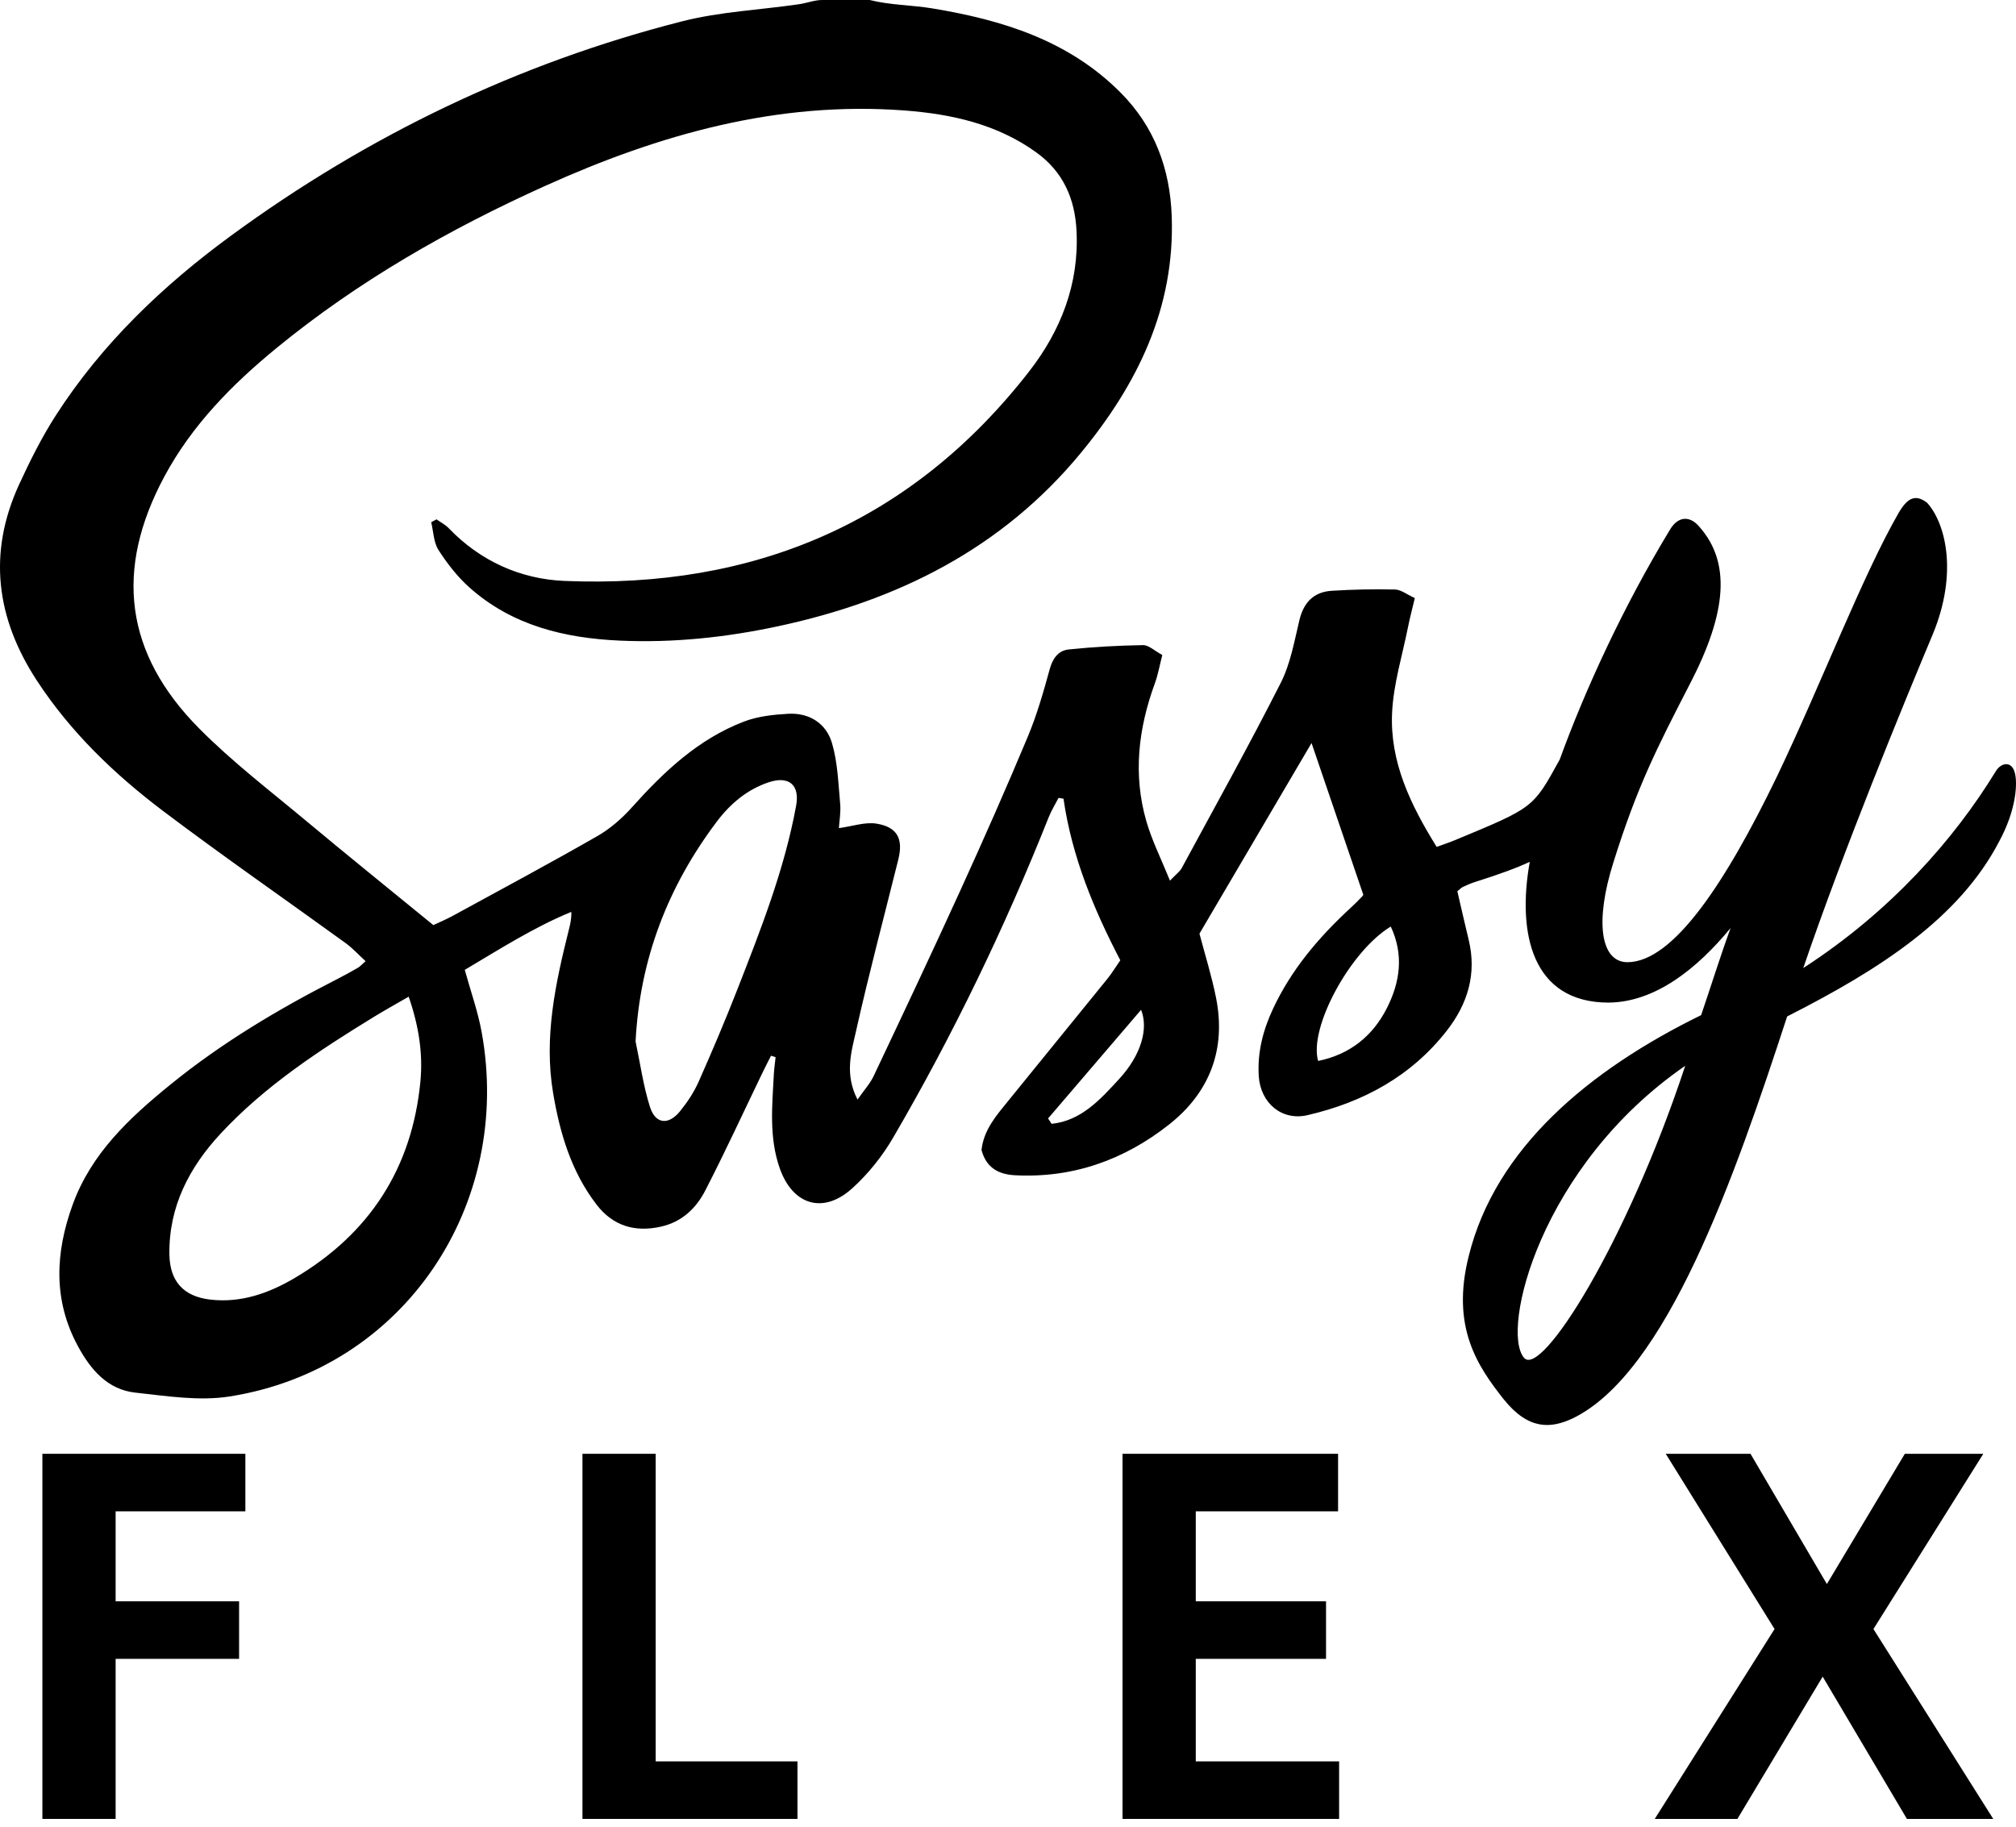
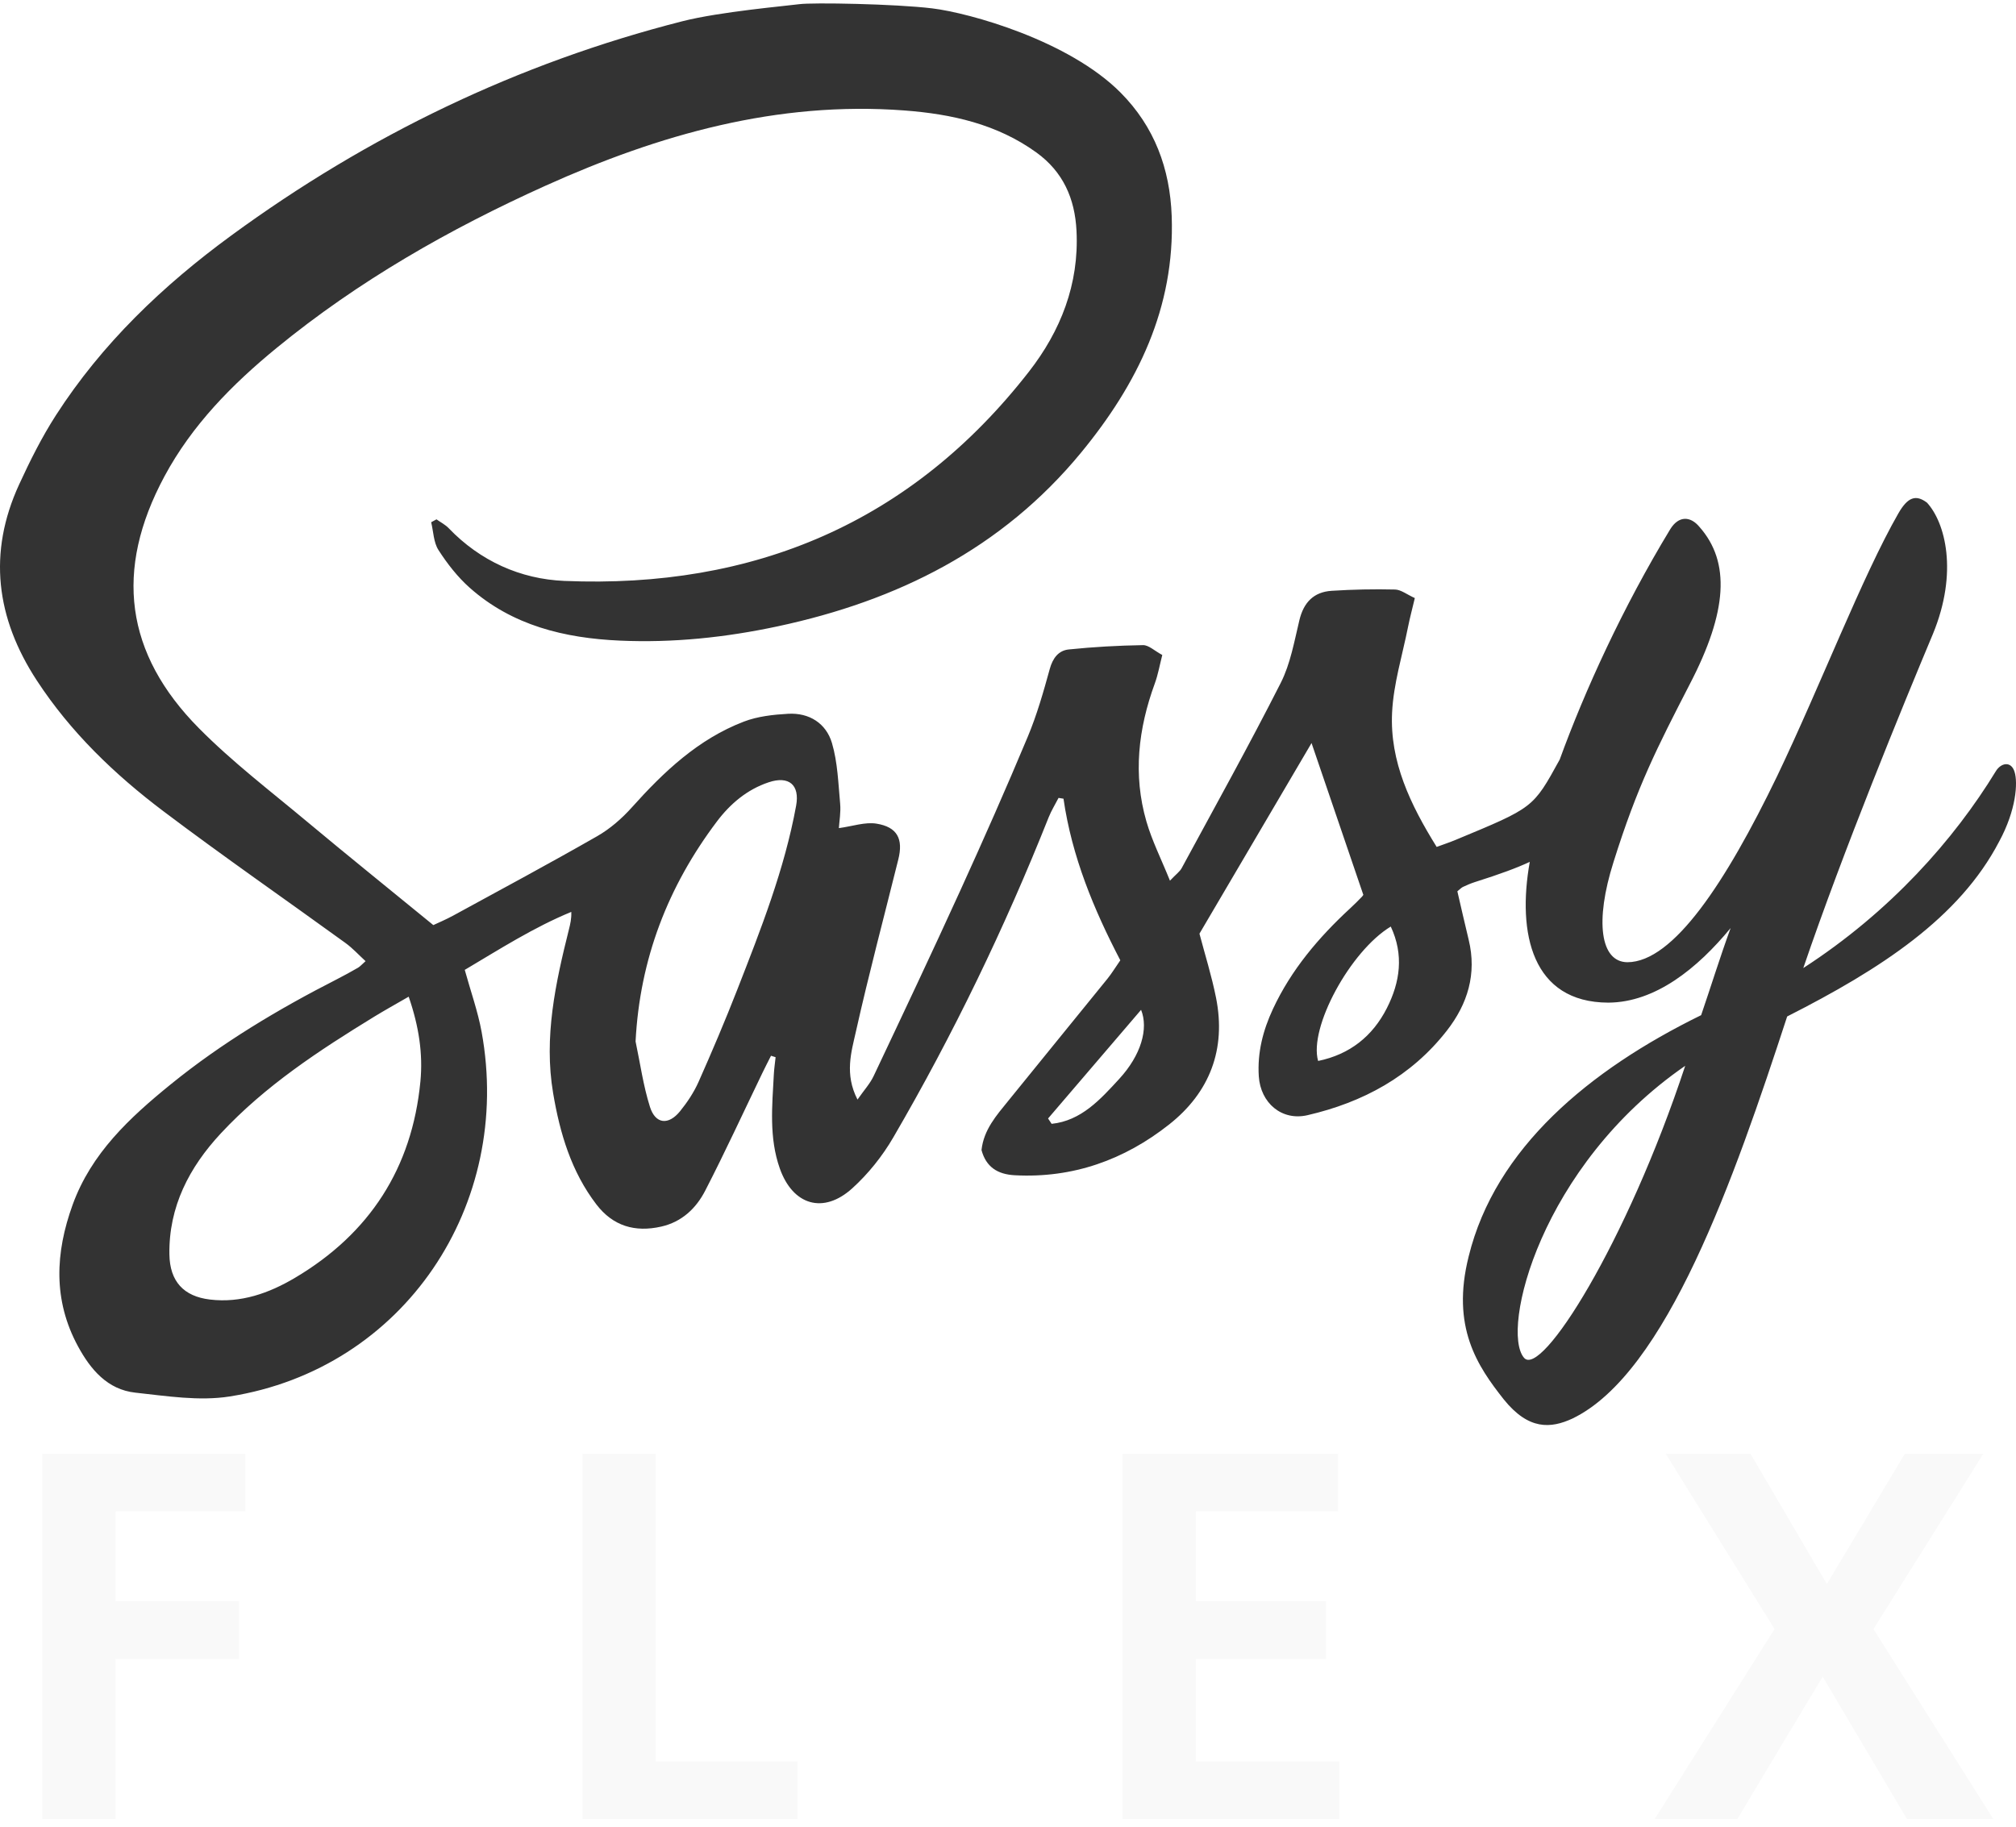
<svg xmlns="http://www.w3.org/2000/svg" version="1.1" id="Layer_1" x="0px" y="0px" width="385.363px" height="349.143px" viewBox="0 0 385.363 349.143" enable-background="new 0 0 385.363 349.143" xml:space="preserve">
-   <path d="M385.103,147.625c-0.629-2.2-2.621-1.814-3.613-0.159c-7.951,13.013-20.111,26.817-36.79,37.61  c7.641-22.439,19.115-50.361,24.776-63.865c4.893-11.868,2.33-21.336-1.123-25.107c-2.155-1.625-3.685-1.053-5.461,2.015  c-6.905,12.03-14.897,32.922-23.177,50.238c-9.832,20.363-19.856,35.57-28.628,35.603c-5.178-0.033-6.254-7.82-2.666-19.132  c4.566-14.57,8.328-21.865,14.581-34.023c7.211-13.854,7.794-23.35,1.854-30.07c-1.745-2.11-3.997-2.153-5.589,0.45  c-9.09,14.989-16.32,30.829-21.122,44.024l0,0c-5.128,9.325-4.957,9.152-19.918,15.369c-1.146,0.477-2.327,0.867-3.602,1.338  c-5.023-8.075-8.979-16.304-8.523-25.685c0.266-5.493,1.958-10.918,3.047-16.366c0.353-1.77,0.822-3.516,1.298-5.525  c-1.528-0.691-2.644-1.607-3.782-1.634c-4.029-0.095-8.072-0.01-12.097,0.243c-3.425,0.215-5.362,2.199-6.181,5.6  c-0.977,4.062-1.71,8.339-3.569,12.005c-6.052,11.937-12.561,23.64-18.933,35.415c-0.355,0.659-1.045,1.137-2.244,2.398  c-1.669-4.133-3.434-7.633-4.505-11.331c-2.583-8.93-1.55-17.733,1.613-26.377c0.618-1.689,0.927-3.494,1.427-5.437  c-1.49-0.798-2.593-1.901-3.681-1.884c-4.74,0.076-9.491,0.34-14.208,0.828c-1.955,0.202-3.055,1.668-3.625,3.746  c-1.2,4.366-2.451,8.761-4.195,12.928c-4.134,9.882-8.468,19.685-12.911,29.434c-5.406,11.868-10.981,23.66-16.556,35.45  c-0.691,1.461-1.839,2.705-3.085,4.498c-2.515-4.901-1.175-9.102-0.292-13.051c2.465-11.007,5.375-21.915,8.095-32.866  c0.973-3.911-0.183-6.196-4.174-6.839c-2.185-0.351-4.563,0.502-7.188,0.857c0.079-1.306,0.396-3.019,0.243-4.688  c-0.358-3.882-0.474-7.881-1.564-11.572c-1.11-3.76-4.326-5.826-8.366-5.6c-2.855,0.16-5.846,0.487-8.484,1.5  c-8.714,3.343-15.295,9.579-21.422,16.419c-1.893,2.112-4.149,4.075-6.599,5.479c-9.096,5.209-18.336,10.166-27.538,15.189  c-1.397,0.762-2.875,1.378-3.793,1.815c-8.356-6.838-16.332-13.258-24.188-19.822c-6.967-5.822-14.237-11.372-20.605-17.804  c-14.138-14.278-16.242-30.22-6.608-48.157c5.271-9.815,12.954-17.603,21.484-24.59c15.614-12.788,33.011-22.707,51.328-30.968  c21.763-9.814,44.356-16.227,68.599-14.407c9.038,0.678,17.749,2.597,25.281,8.046c5.07,3.669,7.346,8.759,7.657,14.973  c0.514,10.208-3.052,19.164-9.09,26.917c-22.508,28.902-52.649,41.527-88.831,40.009c-8.361-0.352-16.054-3.788-22.088-10.081  c-0.653-0.682-1.549-1.132-2.332-1.69c-0.337,0.184-0.675,0.367-1.013,0.551c0.434,1.792,0.451,3.852,1.394,5.317  c1.678,2.61,3.655,5.153,5.967,7.206c8.157,7.241,18.151,9.64,28.723,10.112c10.165,0.454,20.204-0.607,30.159-2.735  c22.873-4.889,42.845-14.817,57.968-33.186c10.812-13.133,17.969-27.716,17.339-45.246c-0.328-9.073-3.299-17.101-9.785-23.616  c-9.924-9.97-22.562-13.874-35.988-16.092C174.228,0.945,170.23,1,166.243,0c-3.032,0-6.062,0-9.092,0  c-1.454,0-2.896,0.583-4.364,0.799c-7.465,1.1-15.105,1.42-22.375,3.272c-31.397,7.996-60.109,21.844-86.23,40.971  C31.133,54.599,19.508,65.684,10.69,79.387c-2.695,4.188-4.947,8.694-7.032,13.229c-6.018,13.09-4.417,25.55,3.376,37.477  c6.47,9.9,14.869,17.958,24.196,24.998c11.435,8.629,23.22,16.793,34.822,25.202c1.344,0.975,2.48,2.234,3.827,3.465  c-0.753,0.664-1.055,1.032-1.443,1.255c-1.312,0.755-2.639,1.487-3.987,2.176c-11.237,5.735-22.044,12.177-31.847,20.145  c-7.81,6.347-15.159,13.152-18.727,23.02c-3.313,9.162-3.753,18.199,1.021,27.014c2.409,4.451,5.642,8.3,10.972,8.88  c5.984,0.65,12.203,1.655,18.039,0.732c33.401-5.282,54.192-36.665,48.155-69.702c-0.722-3.947-2.096-7.774-3.222-11.855  c6.717-3.986,13.179-8.124,20.365-11.087c0.05,1.338-0.196,2.323-0.442,3.308c-2.579,10.301-4.837,20.64-3.03,31.352  c1.29,7.648,3.461,14.985,8.269,21.266c3.166,4.136,7.37,5.377,12.388,4.24c3.955-0.896,6.673-3.497,8.405-6.857  c3.838-7.443,7.336-15.061,10.978-22.604c0.519-1.075,1.07-2.136,1.607-3.202c0.292,0.092,0.586,0.185,0.878,0.275  c-0.115,1.094-0.279,2.184-0.338,3.28c-0.32,6.04-0.94,12.108,1.138,17.988c2.485,7.031,8.323,8.81,13.856,3.8  c3.053-2.764,5.759-6.151,7.835-9.717c11.445-19.654,21.309-40.097,29.716-61.235c0.508-1.276,1.247-2.459,1.878-3.685  c0.315,0.051,0.632,0.102,0.946,0.151c1.595,11.065,5.807,21.209,10.861,30.896c-0.985,1.422-1.648,2.523-2.449,3.512  c-6.303,7.786-12.644,15.542-18.944,23.328c-2.264,2.799-4.712,5.52-5.139,9.435c0.854,3.205,3.035,4.643,6.347,4.82  c11.118,0.594,20.966-2.946,29.534-9.719c7.735-6.114,10.909-14.36,8.954-24.195c-0.835-4.196-2.131-8.301-3.173-12.275  c7.156-12.171,14.299-24.323,21.425-36.443c3.29,9.646,6.522,19.126,9.888,28.99c0.12-0.197-0.013,0.137-0.244,0.377  c-0.725,0.757-1.466,1.498-2.236,2.207c-6.045,5.578-11.292,11.764-14.799,19.289c-1.896,4.075-2.988,8.307-2.695,12.848  c0.332,5.106,4.391,8.57,9.298,7.437c10.623-2.453,19.837-7.429,26.652-16.167c3.981-5.106,5.75-10.857,4.172-17.364  c-0.757-3.124-1.463-6.261-2.167-9.276c0.526-0.419,0.769-0.696,1.073-0.837c0.738-0.343,1.488-0.676,2.263-0.921  c4.868-1.539,8.064-2.727,10.507-3.87c-2.446,13.688,0.438,26.874,15.016,26.913c8.994-0.049,17.021-6.545,23.373-14.256  c-2.026,5.563-3.812,11.331-5.632,16.652c-21.427,10.499-39.347,25.441-44.431,46.099c-3.409,13.549,1.691,21.012,6.703,27.358  c4.751,5.916,8.998,5.574,13.119,3.668c17.976-8.647,30.946-45.914,41.053-76.876c17.939-9.094,32.902-18.848,40.503-33.41  C385.455,154.794,385.712,149.6,385.103,147.625z M80.359,206.781c-1.593,16.541-9.712,29.075-23.98,37.525  c-4.953,2.934-10.341,4.855-16.248,4.148c-5.049-0.606-7.667-3.487-7.749-8.615c-0.146-9.129,3.804-16.676,9.829-23.15  c8.476-9.111,18.806-15.868,29.334-22.323c1.963-1.203,3.982-2.316,6.576-3.818C80.073,196.211,80.871,201.471,80.359,206.781z   M152.181,154.036c-2.227,12.194-6.757,23.668-11.239,35.143c-2.326,5.953-4.827,11.843-7.424,17.686  c-0.887,1.994-2.147,3.88-3.526,5.583c-2.204,2.722-4.704,2.474-5.75-0.827c-1.285-4.055-1.866-8.334-2.751-12.515  c0.815-15.771,6.196-29.653,15.552-42.058c2.542-3.372,5.764-6.108,9.885-7.484C150.795,148.271,152.911,150.046,152.181,154.036z   M213.918,206.298c-3.571,3.878-7.228,7.975-12.901,8.561c-0.227-0.343-0.45-0.685-0.675-1.027  c5.893-6.884,11.784-13.766,17.778-20.768C219.565,196.66,218.139,201.716,213.918,206.298z M265.109,192.73  c-2.726,5.381-7.092,8.862-13.148,10.108c-1.814-6.359,6.145-21.014,13.886-25.697C268.388,182.566,267.621,187.772,265.109,192.73z   M291.306,259.568c-4.473-5.263,3.119-36.695,30.826-55.802C310.92,237.742,294.554,263.584,291.306,259.568z" />
+   <path fill="#333333" d="M152.787,0.799c-2.492,0.34-15.104,1.42-22.375,3.271c-31.396,7.996-60.108,21.846-86.229,40.973  c-13.05,9.556-24.675,20.641-33.492,34.344c-2.695,4.188-4.947,8.694-7.032,13.229c-6.018,13.09-4.417,25.55,3.376,37.477  c6.47,9.9,14.869,17.958,24.196,24.998c11.435,8.629,23.22,16.793,34.821,25.202c1.345,0.976,2.48,2.231,3.827,3.465  c-0.753,0.664-1.055,1.032-1.442,1.255c-1.312,0.756-2.64,1.487-3.987,2.176c-11.237,5.735-22.044,12.18-31.847,20.146  c-7.811,6.348-15.159,13.15-18.728,23.02c-3.312,9.162-3.753,18.199,1.021,27.017c2.409,4.448,5.642,8.3,10.972,8.88  c5.984,0.648,12.203,1.652,18.039,0.73c33.401-5.28,54.192-36.666,48.155-69.703c-0.723-3.944-2.097-7.771-3.223-11.854  c6.718-3.986,13.18-8.124,20.365-11.087c0.05,1.338-0.196,2.323-0.441,3.308c-2.579,10.301-4.838,20.643-3.03,31.354  c1.29,7.646,3.461,14.983,8.269,21.267c3.166,4.135,7.37,5.377,12.389,4.239c3.955-0.896,6.673-3.497,8.404-6.856  c3.838-7.441,7.336-15.062,10.979-22.604c0.519-1.075,1.069-2.136,1.606-3.202c0.292,0.092,0.586,0.186,0.878,0.275  c-0.114,1.094-0.278,2.184-0.338,3.277c-0.319,6.041-0.939,12.108,1.139,17.988c2.484,7.031,8.322,8.811,13.855,3.801  c3.053-2.765,5.759-6.149,7.835-9.718c11.445-19.653,21.31-40.097,29.716-61.235c0.509-1.274,1.247-2.459,1.878-3.685  c0.315,0.051,0.633,0.102,0.946,0.151c1.595,11.063,5.808,21.209,10.861,30.896c-0.985,1.422-1.648,2.522-2.449,3.512  c-6.303,7.785-12.645,15.541-18.944,23.328c-2.264,2.799-4.712,5.521-5.139,9.437c0.854,3.205,3.035,4.644,6.347,4.817  c11.118,0.597,20.968-2.943,29.534-9.719c7.735-6.113,10.909-14.359,8.954-24.195c-0.835-4.193-2.131-8.301-3.174-12.272  c7.156-12.171,14.3-24.323,21.426-36.443c3.29,9.646,6.521,19.126,9.888,28.99c0.12-0.197-0.013,0.137-0.242,0.377  c-0.727,0.757-1.468,1.498-2.236,2.207c-6.045,5.578-11.293,11.765-14.799,19.289c-1.896,4.075-2.987,8.308-2.694,12.849  c0.332,5.105,4.392,8.569,9.298,7.438c10.623-2.453,19.837-7.432,26.65-16.167c3.98-5.106,5.75-10.856,4.174-17.364  c-0.758-3.123-1.465-6.261-2.167-9.276c0.524-0.419,0.77-0.694,1.071-0.837c0.738-0.343,1.488-0.676,2.265-0.921  c4.866-1.539,8.063-2.727,10.507-3.87c-2.444,13.688,0.438,26.875,15.017,26.914c8.994-0.049,17.021-6.545,23.373-14.256  c-2.024,5.562-3.812,11.33-5.633,16.651c-21.427,10.499-39.347,25.438-44.431,46.099c-3.409,13.549,1.689,21.012,6.701,27.358  c4.752,5.916,8.998,5.571,13.119,3.668c17.978-8.647,30.945-45.914,41.055-76.876c17.938-9.096,32.9-18.85,40.503-33.41  c3.332-6.127,3.589-11.321,2.98-13.296c-0.629-2.2-2.619-1.814-3.611-0.159c-7.951,13.013-20.111,26.817-36.79,37.61  c7.641-22.439,19.115-50.361,24.774-63.865c4.895-11.868,2.33-21.336-1.123-25.107c-2.153-1.625-3.686-1.053-5.461,2.017  c-6.903,12.028-14.896,32.922-23.178,50.236c-9.832,20.363-19.854,35.57-28.628,35.604c-5.178-0.032-6.254-7.819-2.666-19.132  c4.566-14.57,8.328-21.865,14.581-34.023c7.211-13.854,7.794-23.35,1.854-30.07c-1.745-2.108-3.997-2.151-5.591,0.45  c-9.091,14.989-16.318,30.829-21.121,44.024l0,0c-5.127,9.325-4.957,9.15-19.918,15.369c-1.146,0.477-2.326,0.865-3.604,1.338  c-5.021-8.075-8.979-16.306-8.521-25.687c0.267-5.493,1.959-10.918,3.047-16.364c0.354-1.771,0.822-3.518,1.299-5.525  c-1.528-0.691-2.645-1.607-3.782-1.634c-4.027-0.097-8.072-0.012-12.097,0.243c-3.426,0.215-5.362,2.197-6.182,5.6  c-0.979,4.062-1.712,8.339-3.568,12.005c-6.053,11.938-12.562,23.64-18.936,35.415c-0.354,0.659-1.045,1.137-2.242,2.398  c-1.668-4.135-3.436-7.635-4.504-11.331c-2.586-8.932-1.553-17.733,1.61-26.377c0.618-1.689,0.927-3.494,1.427-5.438  c-1.488-0.798-2.593-1.901-3.681-1.884c-4.74,0.076-9.491,0.34-14.208,0.828c-1.955,0.202-3.056,1.668-3.625,3.746  c-1.2,4.364-2.451,8.761-4.195,12.928c-4.134,9.882-8.468,19.685-12.91,29.434c-5.406,11.868-10.981,23.661-16.557,35.45  c-0.69,1.461-1.839,2.705-3.085,4.498c-2.515-4.9-1.175-9.102-0.292-13.051c2.465-11.007,5.375-21.915,8.095-32.866  c0.974-3.911-0.183-6.196-4.174-6.839c-2.185-0.351-4.562,0.502-7.188,0.856c0.079-1.307,0.396-3.02,0.243-4.688  c-0.358-3.882-0.475-7.881-1.564-11.572c-1.11-3.76-4.326-5.826-8.366-5.6c-2.854,0.16-5.846,0.487-8.483,1.5  c-8.715,3.343-15.295,9.579-21.422,16.419c-1.894,2.112-4.149,4.075-6.6,5.479c-9.096,5.209-18.336,10.166-27.538,15.189  c-1.396,0.763-2.875,1.378-3.793,1.813c-8.355-6.838-16.332-13.258-24.188-19.82c-6.968-5.822-14.237-11.372-20.605-17.806  C23.9,124.96,21.796,109.016,31.43,91.081c5.271-9.815,12.953-17.604,21.483-24.59c15.614-12.788,33.011-22.707,51.328-30.97  c21.763-9.812,44.356-16.227,68.599-14.405c9.038,0.678,17.749,2.597,25.281,8.046c5.068,3.669,7.349,8.759,7.656,14.973  c0.515,10.208-3.053,19.164-9.09,26.917c-22.507,28.902-52.648,41.527-88.832,40.009c-8.361-0.352-16.054-3.788-22.088-10.081  c-0.653-0.682-1.549-1.132-2.332-1.688c-0.337,0.184-0.675,0.367-1.014,0.551c0.435,1.792,0.451,3.852,1.395,5.317  c1.678,2.608,3.655,5.151,5.967,7.206c8.157,7.239,18.151,9.64,28.723,10.11c10.165,0.454,20.204-0.605,30.159-2.733  c22.873-4.891,42.846-14.817,57.969-33.188c10.812-13.133,17.97-27.716,17.339-45.246c-0.328-9.073-3.3-17.101-9.785-23.616  c-9.924-9.97-28.883-15.229-35.986-16.092S155.279,0.458,152.787,0.799z M80.359,206.781c-1.593,16.54-9.712,29.073-23.98,37.522  c-4.953,2.937-10.341,4.855-16.248,4.148c-5.049-0.605-7.667-3.487-7.749-8.615c-0.146-9.129,3.805-16.676,9.829-23.15  c8.477-9.108,18.807-15.867,29.334-22.32c1.963-1.203,3.982-2.316,6.576-3.818C80.073,196.211,80.871,201.472,80.359,206.781z   M152.181,154.036c-2.228,12.192-6.758,23.668-11.239,35.143c-2.326,5.953-4.827,11.844-7.424,17.688  c-0.888,1.991-2.147,3.88-3.526,5.583c-2.204,2.722-4.704,2.474-5.75-0.827c-1.285-4.058-1.866-8.334-2.751-12.517  c0.815-15.771,6.196-29.651,15.552-42.059c2.542-3.372,5.765-6.108,9.886-7.484C150.795,148.271,152.911,150.046,152.181,154.036z   M213.918,206.298c-3.569,3.878-7.229,7.975-12.899,8.561c-0.229-0.342-0.451-0.685-0.677-1.024  c5.894-6.884,11.784-13.769,17.778-20.771C219.564,196.66,218.139,201.716,213.918,206.298z M265.109,192.729  c-2.729,5.381-7.092,8.862-13.148,10.108c-1.813-6.358,6.146-21.014,13.888-25.696C268.389,182.565,267.621,187.772,265.109,192.729  z M291.307,259.567c-4.475-5.262,3.117-36.692,30.824-55.801C310.92,237.742,294.555,263.584,291.307,259.567z" />
  <g>
-     <path d="M8.101,277.943h38.802v11.001H22.102v17.201h23.601v11.001H22.102v30.602H8.101V277.943z" />
-     <path d="M111.337,277.943h14.001v58.805h27.102v11h-41.103V277.943z" />
-     <path d="M214.573,277.943h41.203v11.001h-27.201v17.201h24.9v11.001h-24.9v19.602h27.4v11h-41.402V277.943z" />
-     <path d="M339.212,311.445l-20.801-33.502h16.199l14.602,24.902l14.9-24.902h15.002l-21.002,33.502l22.902,36.303h-16.502   l-16.102-27.201l-16.301,27.201H316.31L339.212,311.445z" />
+     <path fill="#F9F9F9" d="M8.101,277.942h38.802v11.002H22.102v17.2h23.601v11.002H22.102v30.604H8.101V277.942z" />
+     <path fill="#F9F9F9" d="M111.337,277.942h14.001v58.808h27.103v11h-41.104V277.942z" />
+     <path fill="#F9F9F9" d="M214.573,277.942h41.202v11.002h-27.2v17.2h24.899v11.002h-24.899v19.604h27.399v11h-41.401V277.942z" />
+     <path fill="#F9F9F9" d="M339.212,311.445l-20.801-33.503h16.199l14.602,24.902l14.9-24.902h15.002l-21.002,33.503l22.9,36.305   H364.51l-16.102-27.201l-16.301,27.201h-15.801L339.212,311.445z" />
  </g>
</svg>
